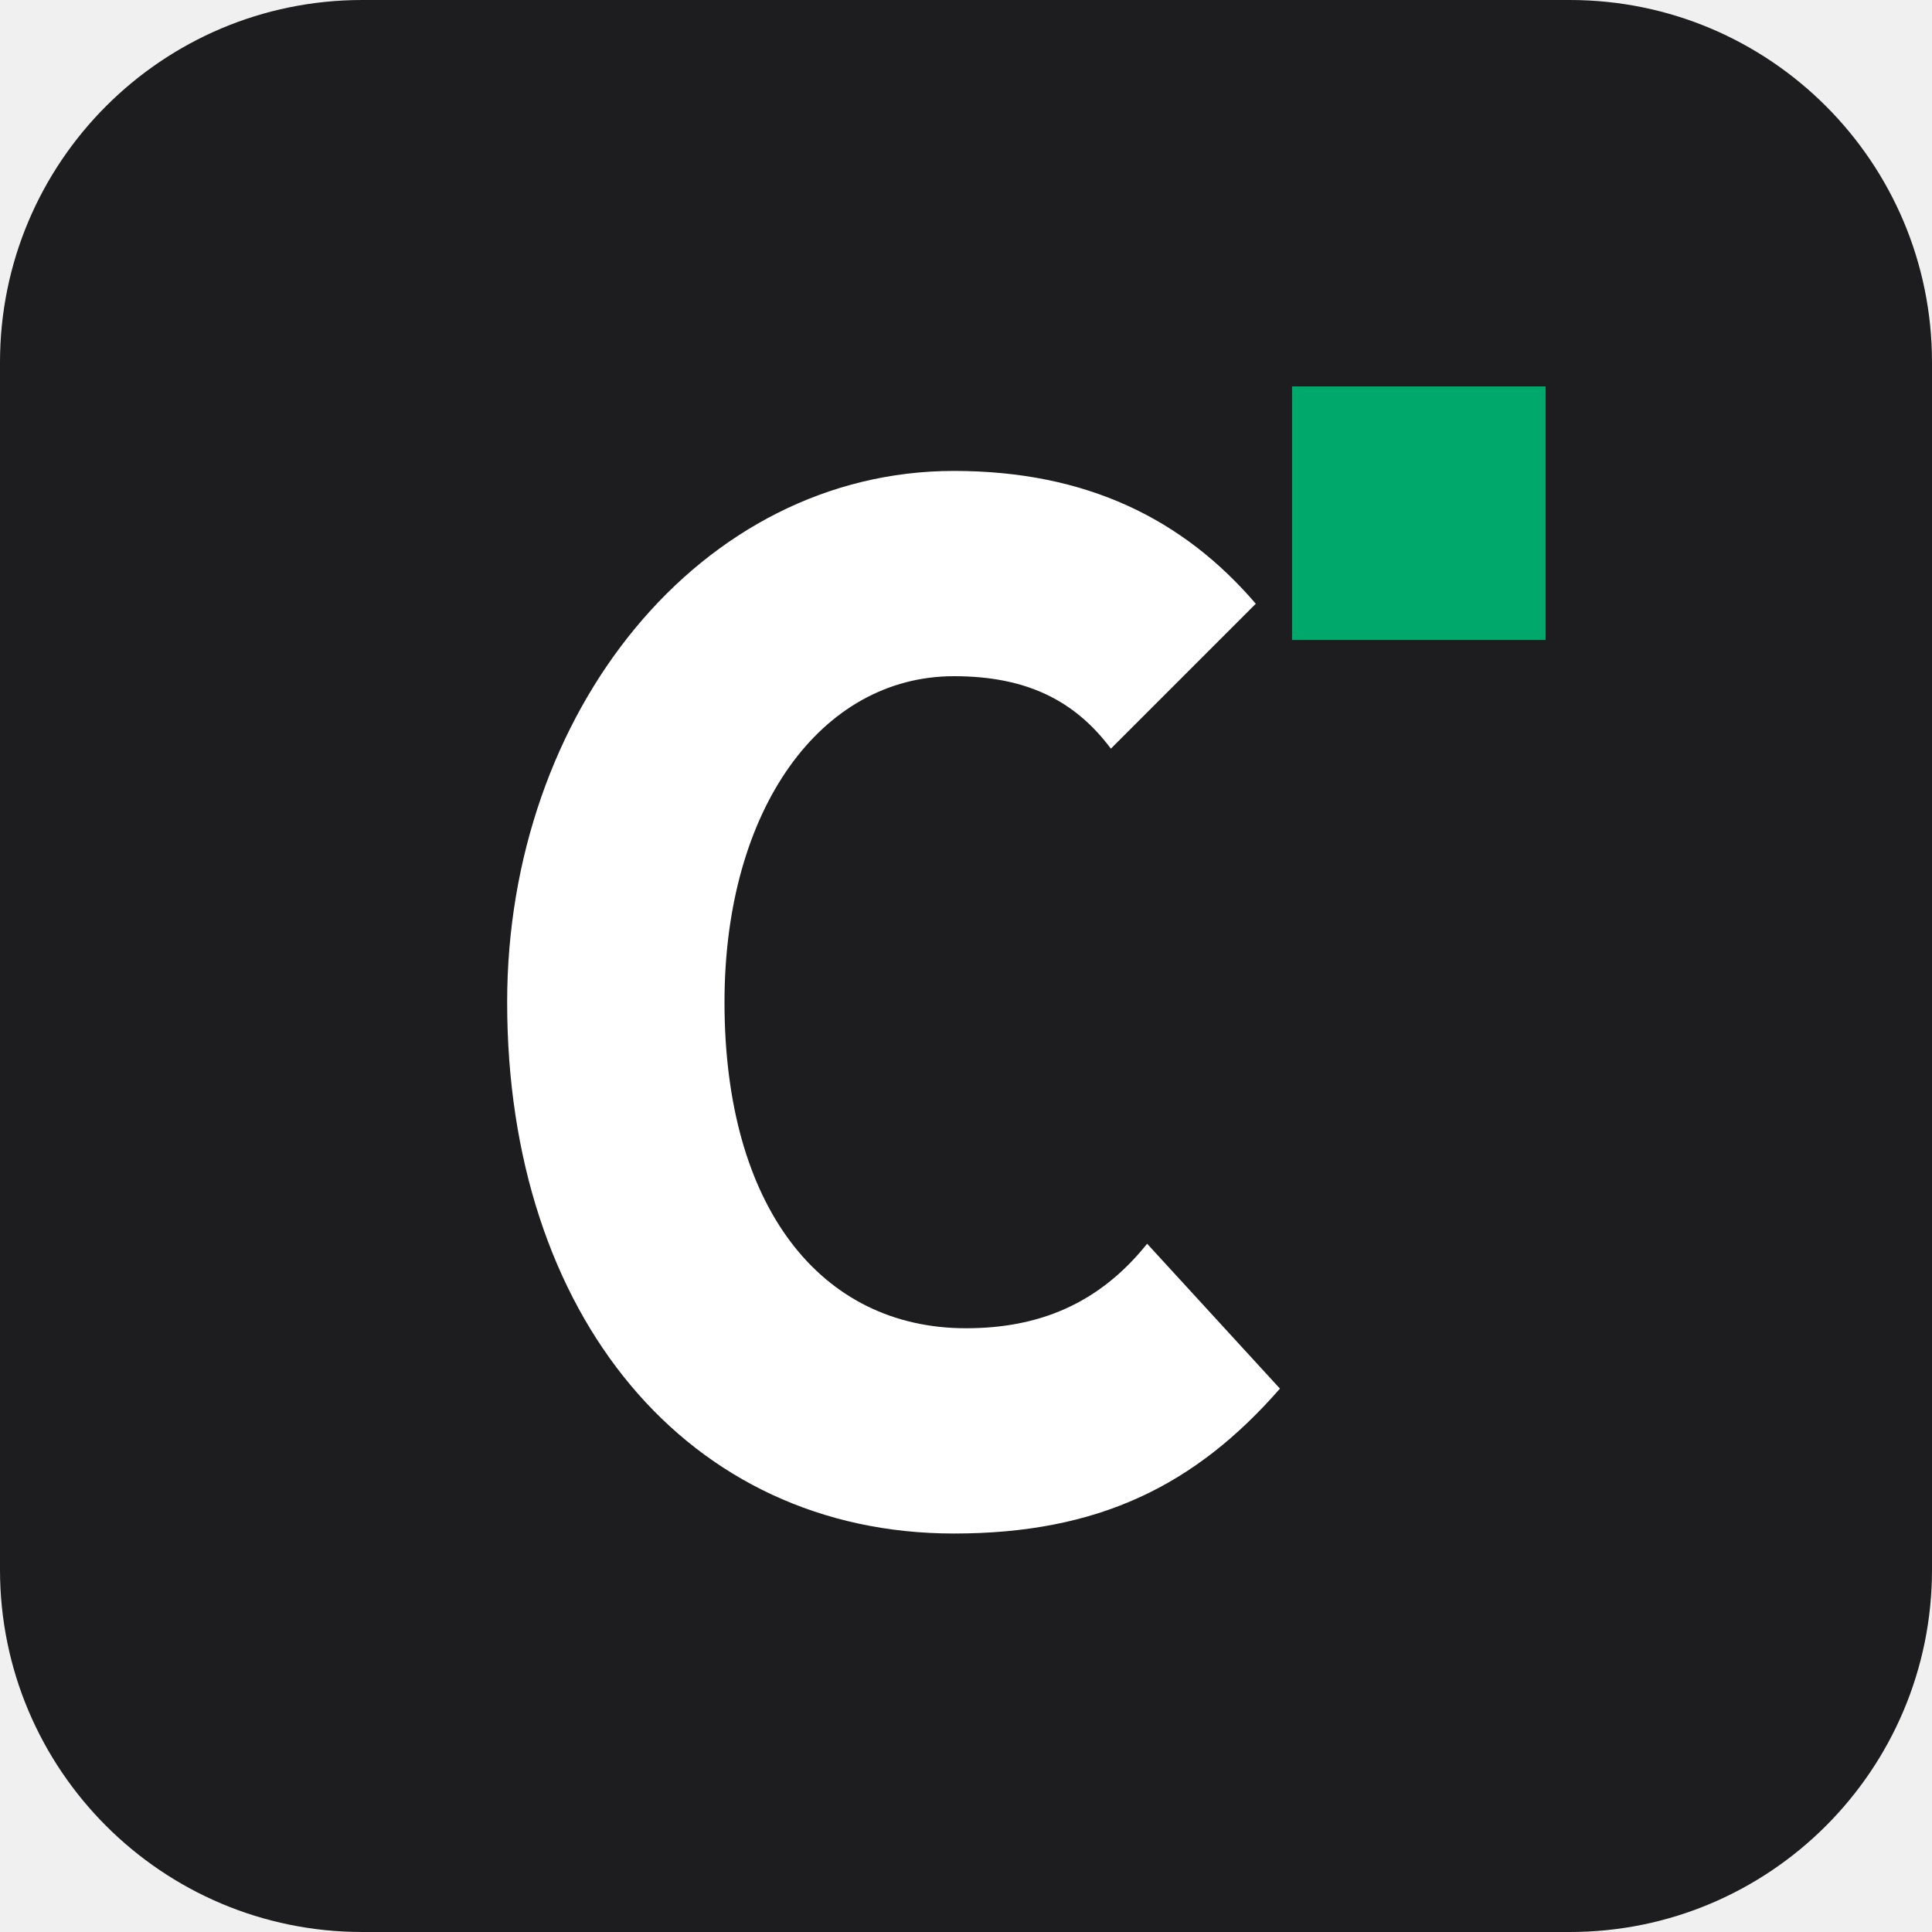
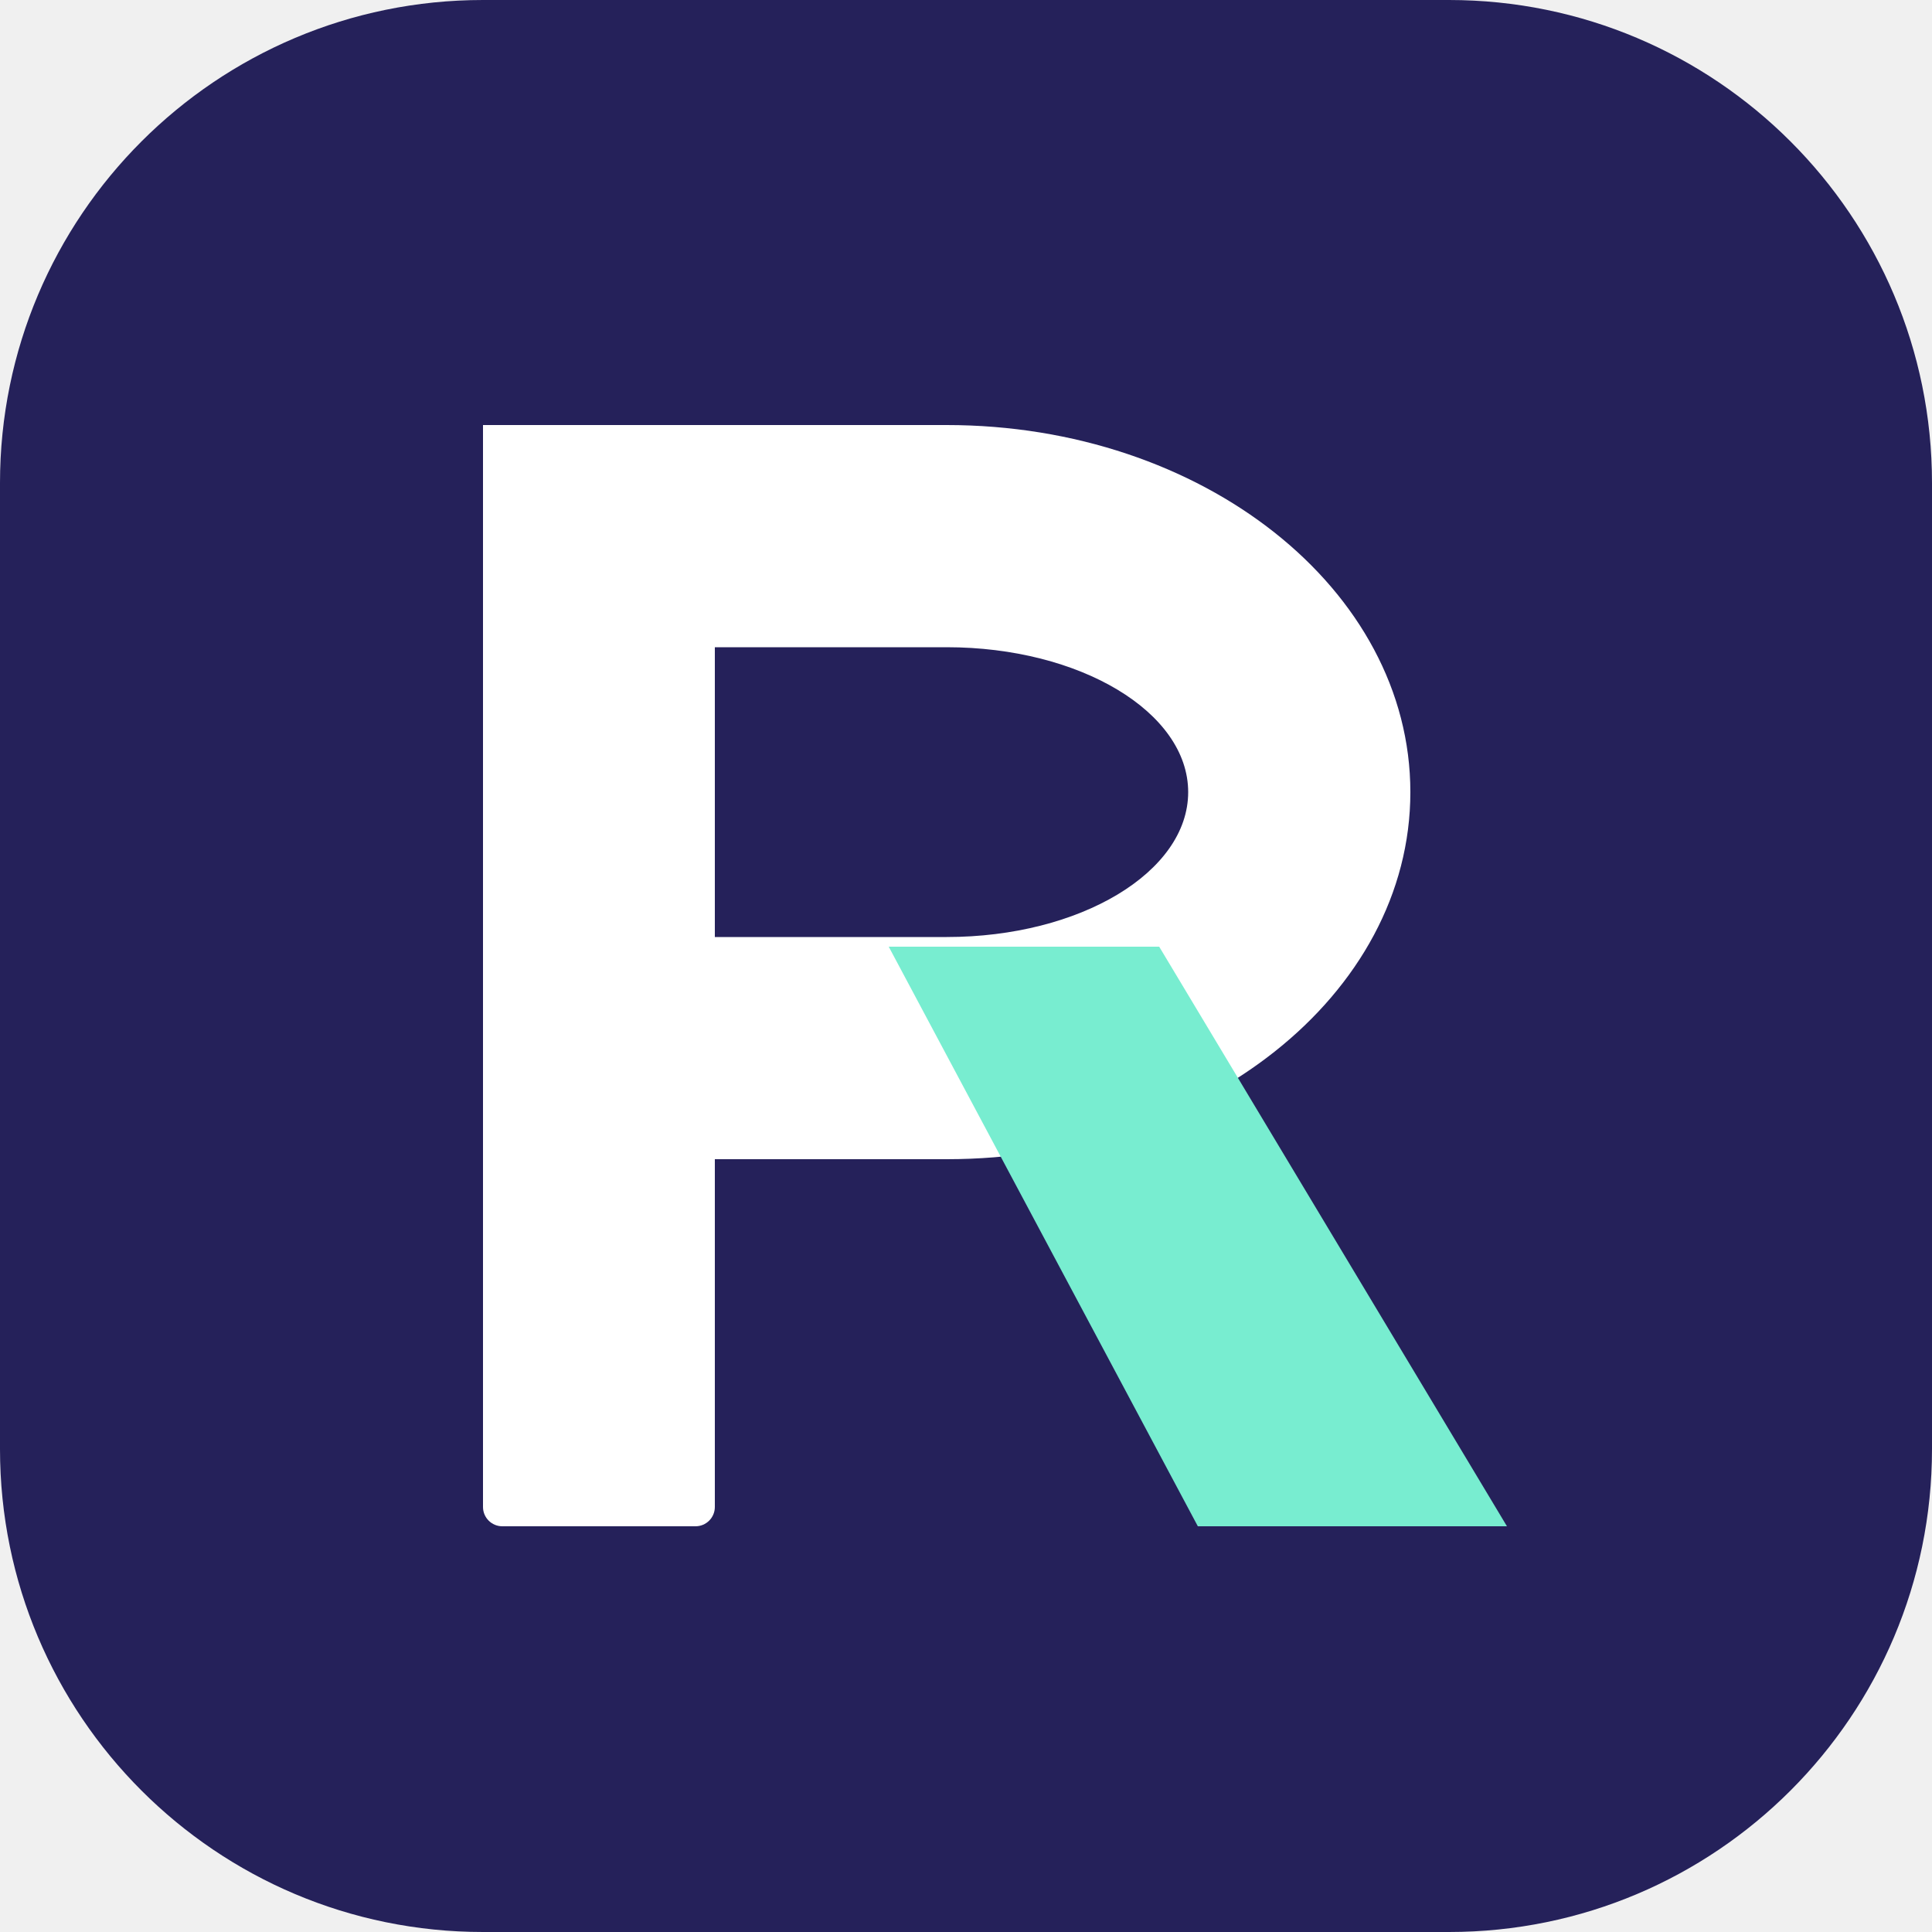
- <svg xmlns="http://www.w3.org/2000/svg" viewBox="0 0 16 16" role="img" aria-label="Career Peeler icon">
-   <rect width="16" height="16" rx="3" fill="#1d1d1f" />
-   <path d="M4.2 8.3c0-2.4 1.6-4.4 3.7-4.4 1.1 0 1.9.4 2.5 1.1l-1.2 1.2c-.3-.4-.7-.6-1.3-.6-1.1 0-1.9 1.1-1.9 2.7 0 1.7.8 2.7 2 2.7.6 0 1.1-.2 1.5-.7l1.1 1.2c-.7.8-1.5 1.2-2.7 1.2-2.2 0-3.7-1.8-3.7-4.4z" fill="#fff" />
-   <path d="M10.7 3.2h2.1v2.1h-2.1z" fill="#00a86b" />
+ <svg xmlns="http://www.w3.org/2000/svg" width="16" height="16" viewBox="0 0 100 100" role="img" aria-label="Rolebeam letterform logo">
+   <rect width="100" height="100" rx="25" fill="#25215a" />
+   <path d="M25 22h24a24 19 0 0 1 0 38H25Z M36.5 33.5v15H49a12.5 7.5 0 0 0 0-15Z" fill="#fff" fill-rule="evenodd" />
+   <rect x="25" y="22" width="12" height="57" rx="1" fill="#fff" />
+   <path d="m46 49 14 0 18 30H62Z" fill="#78edd0" />
</svg>
